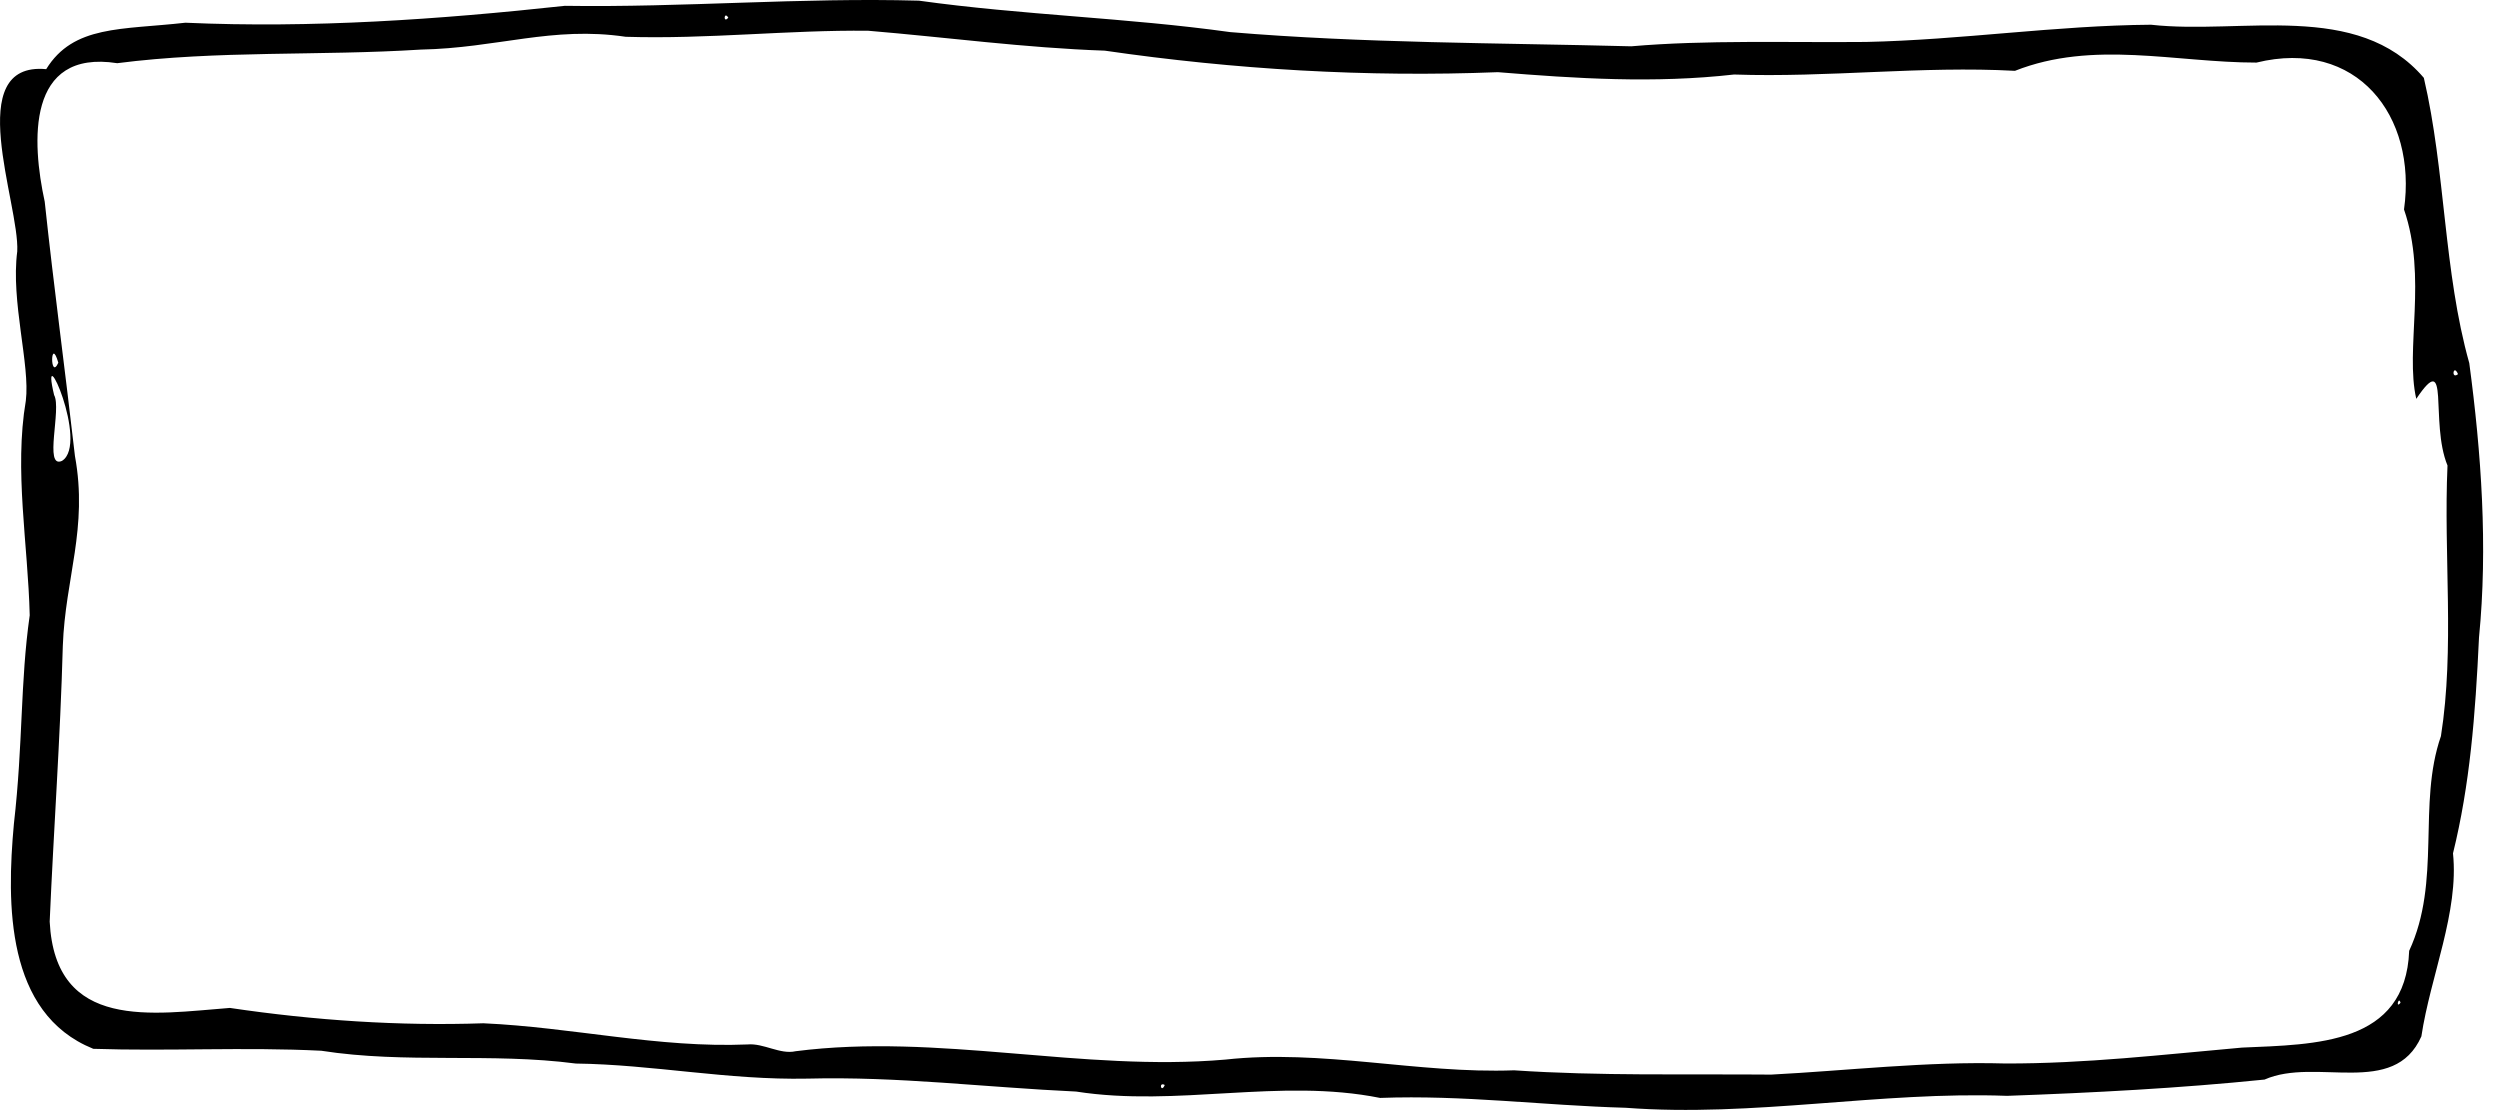
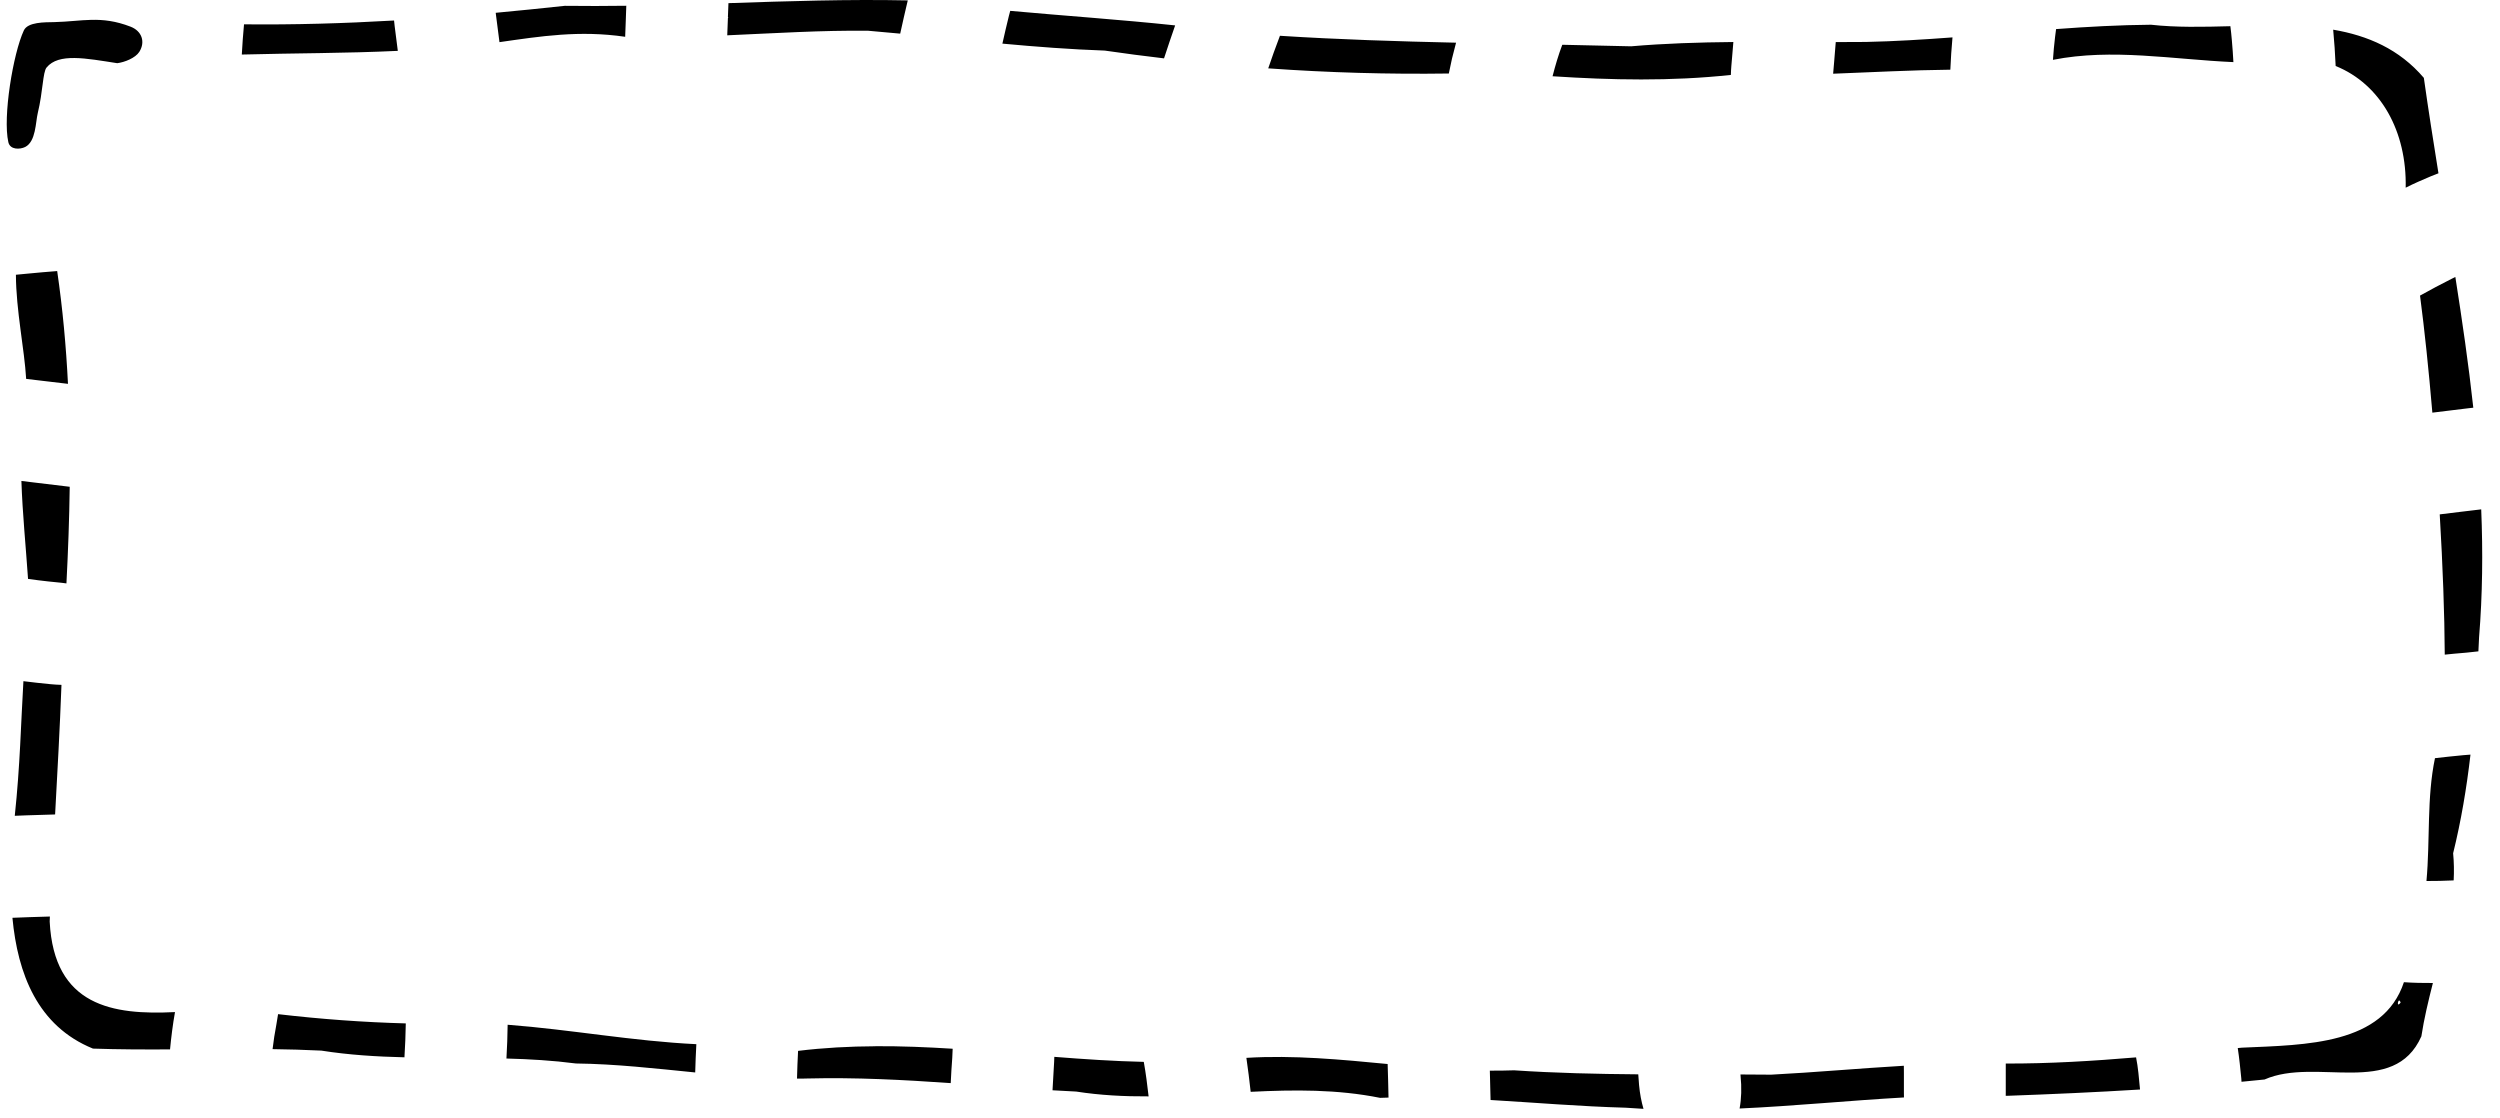
<svg xmlns="http://www.w3.org/2000/svg" width="141" height="63" viewBox="0 0 37.306 16.669" version="1.1" id="svg1" xml:space="preserve">
  <defs id="defs1" />
  <g id="layer1">
-     <path style="fill:#000000;stroke-width:0.107" d="M 1.387,15.649 C 0.084,15.121 0.098,13.485 0.207,12.294 0.345,11.089 0.3,10.188 0.443,9.182 0.418,8.125 0.209,7.017 0.385,5.98 0.451,5.444 0.159,4.499 0.257,3.751 0.293,3.039 -0.574,0.916 0.689,1.032 1.096,0.372 1.812,0.447 2.766,0.339 c 1.888,0.084 3.781,-0.048 5.662,-0.252 1.765,0.027 3.53,-0.127 5.285,-0.077 1.55,0.216 3.091,0.253 4.644,0.469 1.991,0.167 3.991,0.16 5.985,0.212 1.123,-0.097 2.325,-0.054 3.502,-0.065 1.426,-0.03 2.831,-0.246 4.254,-0.257 1.352,0.152 3.08,-0.368 4.072,0.793 0.325,1.392 0.293,2.887 0.678,4.257 0.179,1.337 0.279,2.74 0.145,4.094 -0.054,1.161 -0.136,2.2 -0.388,3.221 0.091,0.876 -0.335,1.824 -0.472,2.732 -0.409,0.921 -1.575,0.305 -2.34,0.644 -1.277,0.13 -2.552,0.197 -3.842,0.243 -1.902,-0.07 -3.786,0.322 -5.692,0.178 -1.245,-0.035 -2.419,-0.193 -3.665,-0.147 -1.501,-0.301 -3.02,0.141 -4.536,-0.095 -1.344,-0.062 -2.654,-0.228 -4.011,-0.193 -1.185,0.024 -2.309,-0.211 -3.454,-0.225 -1.269,-0.166 -2.538,0.006 -3.799,-0.191 -1.155,-0.058 -2.275,0.009 -3.408,-0.029 z M 17.381,16.191 c -0.096,-0.054 -0.054,0.13 0,0 z m -5.508,-0.504 c 2.135,-0.273 4.27,0.31 6.411,0.125 1.447,-0.159 2.862,0.213 4.31,0.16 1.271,0.086 2.587,0.053 3.836,0.064 1.126,-0.058 2.325,-0.2 3.49,-0.166 1.192,0.004 2.36,-0.133 3.536,-0.237 1.102,-0.048 2.442,-0.044 2.495,-1.444 0.484,-1.043 0.121,-2.186 0.474,-3.204 0.207,-1.31 0.038,-2.696 0.098,-4.038 C 36.255,6.296 36.572,5.184 36.057,5.952 35.887,5.211 36.224,4.143 35.874,3.126 36.072,1.724 35.166,0.568 33.672,0.934 32.464,0.934 31.238,0.595 30.068,1.057 28.678,0.981 27.278,1.16 25.877,1.112 24.683,1.247 23.519,1.172 22.352,1.077 20.392,1.155 18.42,1.037 16.486,0.756 15.295,0.715 14.119,0.556 12.957,0.459 11.772,0.445 10.553,0.587 9.337,0.549 8.241,0.386 7.417,0.718 6.279,0.74 4.764,0.836 3.249,0.75 1.749,0.943 0.389,0.731 0.474,2.124 0.667,3.01 0.801,4.267 0.974,5.542 1.118,6.805 1.315,7.881 0.973,8.628 0.937,9.638 0.9,11.008 0.8,12.387 0.741,13.753 c 0.083,1.641 1.54,1.376 2.689,1.288 1.26,0.187 2.533,0.272 3.783,0.229 1.323,0.059 2.612,0.372 3.941,0.316 0.242,-0.022 0.486,0.154 0.719,0.101 z m 23.949,-0.724 c -0.029,-0.106 -0.075,0.098 0,0 z M 0.924,6.878 C 1.338,6.623 0.584,4.957 0.807,5.895 0.922,6.1 0.649,7.001 0.924,6.878 Z M 0.87,5.413 c -0.12,-0.414 -0.126,0.278 0,0 z M 36.68,5.583 c -0.07,-0.164 -0.107,0.088 0,0 z M 10.868,0.263 c -0.067,-0.106 -0.078,0.098 0,0 z" id="path2" />
+     <path id="path2" style="fill:#000000;stroke-width:0.107" d="m 13.547,0.006 c -0.89,-0.019 -1.783,0.011 -2.677,0.041 -0.002,0.069 -0.005,0.138 -0.008,0.208 0.002,0.002 0.004,0.005 0.006,0.008 -0.002,0.003 -0.004,0.005 -0.006,0.007 -0.001,0.034 -0.002,0.069 -0.004,0.103 l -0.006,0.154 c 0.708,-0.031 1.412,-0.076 2.104,-0.068 0.159,0.013 0.318,0.028 0.477,0.043 0.036,-0.166 0.074,-0.331 0.113,-0.496 z M 9.346,0.086 C 9.04,0.09 8.734,0.091 8.428,0.087 8.085,0.124 7.741,0.159 7.397,0.191 c 0.001,0.011 0.002,0.022 0.004,0.033 0.018,0.135 0.035,0.27 0.052,0.405 0.615,-0.088 1.193,-0.18 1.876,-0.08 1.768e-4,-0.006 2.903e-4,-0.012 5.168e-4,-0.018 0.003,-0.071 0.006,-0.142 0.008,-0.212 0.003,-0.077 0.006,-0.154 0.008,-0.231 z m 5.729,0.076 c -0.006,0.024 -0.013,0.048 -0.019,0.071 -0.034,0.139 -0.067,0.278 -0.098,0.418 0.507,0.047 1.016,0.086 1.528,0.104 0.294,0.043 0.588,0.081 0.884,0.116 0.054,-0.165 0.109,-0.329 0.166,-0.492 -0.822,-0.087 -1.641,-0.142 -2.461,-0.217 z M 5.88,0.306 C 5.134,0.349 4.387,0.371 3.641,0.363 3.627,0.513 3.616,0.664 3.608,0.814 4.382,0.793 5.159,0.796 5.936,0.759 5.921,0.636 5.905,0.513 5.889,0.39 5.886,0.362 5.883,0.334 5.88,0.306 Z M 0.808,0.33 C 0.67,0.333 0.414,0.326 0.355,0.455 0.195,0.799 0.039,1.746 0.124,2.121 0.15,2.238 0.298,2.232 0.376,2.193 0.536,2.111 0.53,1.825 0.563,1.688 0.642,1.363 0.637,1.077 0.695,1.007 0.875,0.788 1.283,0.871 1.749,0.943 1.859,0.929 2.02,0.866 2.079,0.773 2.173,0.622 2.114,0.462 1.948,0.398 1.503,0.226 1.222,0.321 0.808,0.33 Z M 32.098,0.369 c -0.473,0.004 -0.945,0.03 -1.416,0.065 -0.006,0.039 -0.011,0.077 -0.015,0.116 -0.014,0.114 -0.024,0.228 -0.032,0.343 0.883,-0.175 1.791,-0.006 2.693,0.034 -0.006,-0.108 -0.013,-0.216 -0.023,-0.325 -0.007,-0.069 -0.012,-0.14 -0.022,-0.211 -0.408,0.011 -0.811,0.02 -1.185,-0.022 z m 2.719,0.074 c 0.017,0.18 0.029,0.361 0.037,0.542 0.674,0.272 1.063,0.978 1.045,1.816 0.123,-0.063 0.25,-0.117 0.377,-0.171 0.038,-0.016 0.075,-0.031 0.112,-0.044 C 36.312,2.112 36.237,1.637 36.17,1.162 35.802,0.731 35.332,0.531 34.818,0.443 Z m -15.717,0.09 c -0.003,0.007 -0.005,0.014 -0.008,0.022 -0.059,0.154 -0.114,0.309 -0.167,0.465 0.896,0.064 1.796,0.09 2.695,0.077 0.016,-0.073 0.032,-0.147 0.047,-0.221 0.02,-0.08 0.04,-0.16 0.061,-0.239 -0.876,-0.02 -1.753,-0.047 -2.628,-0.103 z m 10.035,0.025 c -0.429,0.032 -0.859,0.059 -1.291,0.068 -0.15,0.001 -0.3,0.002 -0.45,0.002 -0.007,0.098 -0.016,0.197 -0.024,0.295 -0.005,0.059 -0.01,0.118 -0.015,0.177 0.584,-0.022 1.167,-0.054 1.749,-0.06 0.007,-0.16 0.017,-0.321 0.032,-0.481 z m -3.268,0.069 c -0.518,0.005 -1.03,0.021 -1.526,0.064 -0.343,-0.009 -0.685,-0.016 -1.028,-0.023 -0.058,0.153 -0.104,0.31 -0.145,0.47 0.879,0.057 1.762,0.077 2.661,-0.02 9.42e-4,-0.043 0.003,-0.087 0.007,-0.133 0.005,-0.063 0.011,-0.125 0.016,-0.188 0.005,-0.057 0.01,-0.113 0.014,-0.17 z M 0.853,4.045 c -0.146,0.011 -0.292,0.024 -0.437,0.038 -0.06,0.006 -0.119,0.011 -0.179,0.017 0.002,0.531 0.127,1.109 0.153,1.554 0.081,0.01 0.163,0.02 0.244,0.029 0.127,0.015 0.254,0.03 0.38,0.045 C 0.986,5.168 0.935,4.608 0.853,4.045 Z m 35.787,0.088 c -0.019,0.009 -0.039,0.019 -0.058,0.029 -0.158,0.079 -0.314,0.163 -0.469,0.249 0.067,0.508 0.13,1.112 0.184,1.747 0.18,-0.02 0.359,-0.046 0.539,-0.066 0.024,-0.003 0.048,-0.005 0.072,-0.008 -0.071,-0.652 -0.166,-1.302 -0.268,-1.951 z M 0.319,7.177 C 0.335,7.663 0.385,8.154 0.418,8.639 0.519,8.653 0.621,8.666 0.723,8.677 L 0.911,8.696 c 0.027,0.003 0.054,0.006 0.08,0.01 C 1.016,8.223 1.034,7.743 1.04,7.264 0.846,7.24 0.651,7.217 0.457,7.194 0.411,7.189 0.365,7.183 0.319,7.177 Z M 37.026,7.601 c -0.008,8.763e-4 -0.017,0.002 -0.025,0.003 -0.198,0.021 -0.396,0.05 -0.594,0.072 0.045,0.758 0.072,1.49 0.075,2.093 0.047,-0.005 0.094,-0.009 0.141,-0.014 0.121,-0.009 0.241,-0.021 0.361,-0.035 0.004,-0.069 0.007,-0.138 0.01,-0.208 0.052,-0.64 0.058,-1.277 0.032,-1.912 z M 0.349,10.165 c -0.037,0.623 -0.049,1.257 -0.129,2.009 0.059,-0.002 0.118,-0.005 0.177,-0.007 0.142,-0.005 0.283,-0.009 0.425,-0.013 0.035,-0.644 0.071,-1.29 0.095,-1.934 -0.052,-0.001 -0.106,-0.005 -0.162,-0.01 -0.068,-0.007 -0.135,-0.014 -0.203,-0.021 -0.068,-0.008 -0.136,-0.016 -0.204,-0.024 z M 36.865,11.261 c -0.034,0.003 -0.068,0.006 -0.102,0.008 -0.143,0.013 -0.285,0.029 -0.427,0.045 -0.124,0.592 -0.071,1.217 -0.127,1.833 0.135,0.001 0.271,-0.003 0.406,-0.009 0.007,-0.136 0.005,-0.271 -0.008,-0.405 0.119,-0.483 0.201,-0.971 0.259,-1.473 z m -36.121,2.416 c -0.098,0.003 -0.196,0.006 -0.294,0.009 -0.088,0.003 -0.177,0.006 -0.265,0.01 0.078,0.832 0.374,1.616 1.202,1.952 0.384,0.013 0.767,0.014 1.15,0.012 0.018,-0.187 0.041,-0.372 0.074,-0.557 -0.926,0.046 -1.806,-0.086 -1.87,-1.351 0.001,-0.025 0.002,-0.05 0.003,-0.075 z M 35.873,14.656 c -0.309,0.934 -1.454,0.936 -2.417,0.978 -0.021,0.002 -0.042,0.004 -0.063,0.006 0.023,0.151 0.038,0.303 0.053,0.455 8.4e-4,0.016 0.002,0.032 0.003,0.048 0.115,-0.011 0.229,-0.022 0.344,-0.034 0.765,-0.338 1.931,0.277 2.34,-0.644 0.04,-0.263 0.104,-0.529 0.172,-0.796 -0.145,0.001 -0.289,-0.002 -0.434,-0.012 z m -0.073,0.275 h 5.17e-4 c 3.34e-4,9e-6 10e-4,1.2e-5 10e-4,0 h 5.16e-4 c 2.35e-4,1.9e-5 0.001,-4.1e-5 0.002,0 h 5.16e-4 c 2.39e-4,8.8e-5 0.001,4.06e-4 0.002,5.17e-4 0.005,0.003 0.012,0.012 0.017,0.03 -0.015,0.019 -0.025,0.027 -0.032,0.027 h -5.16e-4 c -2.36e-4,-1.7e-5 -0.001,3.7e-5 -0.002,0 h -5.16e-4 l -5.17e-4,-5.17e-4 h -5.17e-4 l -5.17e-4,-5.17e-4 h -5.16e-4 -5.17e-4 l -5.17e-4,-5.17e-4 v -5.16e-4 c -0.008,-0.011 8.79e-4,-0.051 0.014,-0.056 z M 4.149,15.135 c -0.008,0.051 -0.017,0.102 -0.025,0.153 -0.024,0.122 -0.042,0.245 -0.057,0.368 0.241,0.003 0.484,0.01 0.728,0.022 0.412,0.065 0.826,0.09 1.24,0.1 0.01,-0.168 0.018,-0.337 0.02,-0.506 -0.633,-0.017 -1.27,-0.064 -1.905,-0.138 z m 3.426,0.157 c -0.002,0.168 -0.008,0.336 -0.018,0.504 0.345,0.009 0.691,0.029 1.037,0.074 0.595,0.007 1.185,0.075 1.78,0.134 0.004,-0.141 0.009,-0.282 0.017,-0.422 C 9.448,15.537 8.518,15.364 7.575,15.292 Z M 13.062,15.613 c -0.384,0.002 -0.769,0.022 -1.153,0.069 -0.008,0.138 -0.012,0.276 -0.016,0.414 0.051,-9.9e-5 0.103,4.39e-4 0.155,-0.002 0.722,-0.018 1.431,0.02 2.139,0.069 0.006,-0.126 0.013,-0.252 0.023,-0.378 0.002,-0.045 0.004,-0.09 0.006,-0.135 -0.384,-0.024 -0.769,-0.04 -1.153,-0.038 z m 2.671,0.158 c -9.59e-4,0.026 -0.002,0.051 -0.003,0.077 -0.009,0.14 -0.017,0.281 -0.024,0.422 0.118,0.007 0.235,0.013 0.353,0.019 0.36,0.056 0.721,0.074 1.081,0.072 -0.02,-0.172 -0.041,-0.345 -0.072,-0.515 -0.445,-0.01 -0.89,-0.04 -1.335,-0.075 z m 16.142,0.008 c -0.644,0.054 -1.29,0.094 -1.944,0.092 v 0.138 0.298 c 0,0.015 -2.16e-4,0.03 -5.17e-4,0.045 0.007,2.42e-4 0.014,2.64e-4 0.021,5.17e-4 0.664,-0.024 1.325,-0.053 1.983,-0.094 -2.94e-4,-0.004 -0.001,-0.009 -0.001,-0.013 -0.015,-0.155 -0.027,-0.314 -0.058,-0.468 z m -13.276,0.007 c 0.025,0.168 0.045,0.338 0.064,0.507 0.646,-0.032 1.29,-0.039 1.931,0.09 0.042,-0.002 0.084,-0.003 0.126,-0.004 -4.1e-5,-0.002 4e-5,-0.003 0,-0.005 -0.004,-0.165 -0.007,-0.331 -0.013,-0.496 -0.701,-0.067 -1.401,-0.135 -2.107,-0.092 z m 9.811,0.118 c -0.671,0.039 -1.338,0.1 -1.98,0.133 -0.152,-0.001 -0.304,-0.002 -0.458,-0.003 3.93e-4,0.004 0.001,0.008 0.001,0.012 0.019,0.187 0.013,0.352 -0.014,0.496 0.818,-0.037 1.635,-0.119 2.453,-0.165 -7.46e-4,-0.023 -10e-4,-0.047 -10e-4,-0.07 v -0.298 z m -5.816,0.068 c -0.121,0.004 -0.242,0.006 -0.362,0.005 0.004,0.12 0.006,0.24 0.009,0.36 5.87e-4,0.026 10e-4,0.052 0.002,0.078 0.667,0.039 1.331,0.096 2.017,0.115 0.088,0.007 0.177,0.012 0.265,0.017 -0.031,-0.106 -0.054,-0.224 -0.066,-0.355 -0.005,-0.053 -0.009,-0.107 -0.012,-0.16 -0.62,-0.005 -1.241,-0.019 -1.853,-0.06 z" />
  </g>
</svg>
